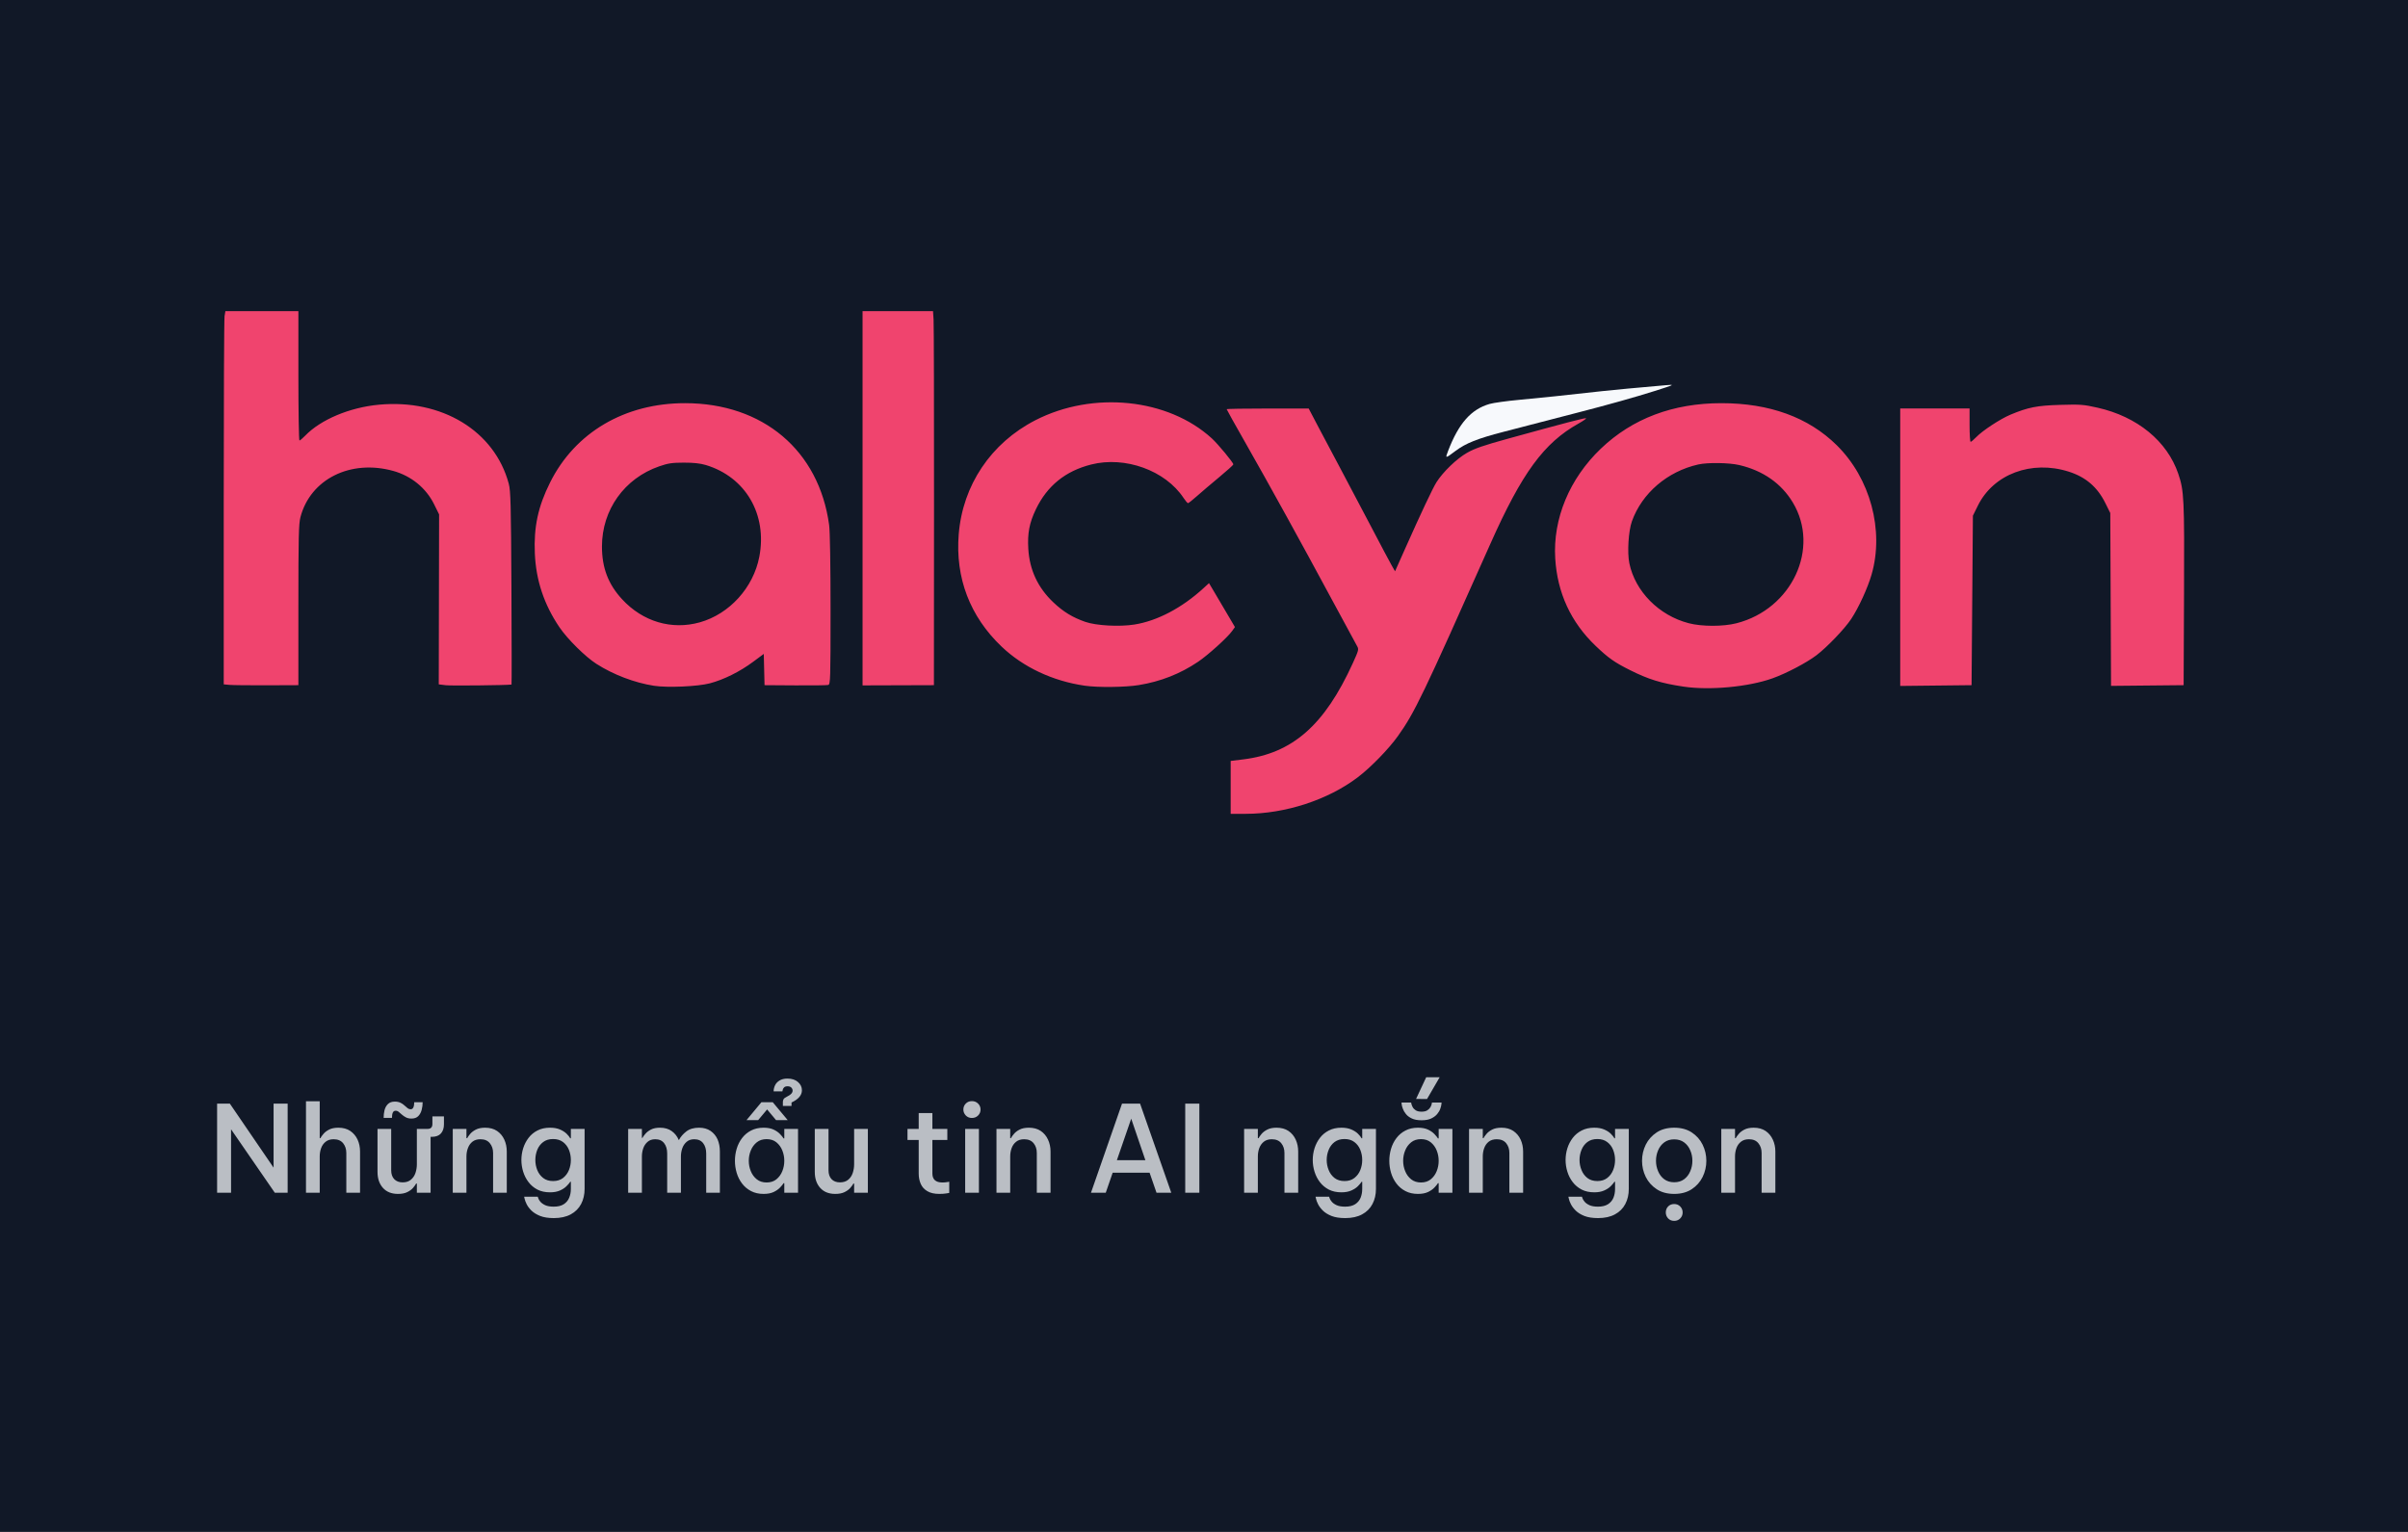
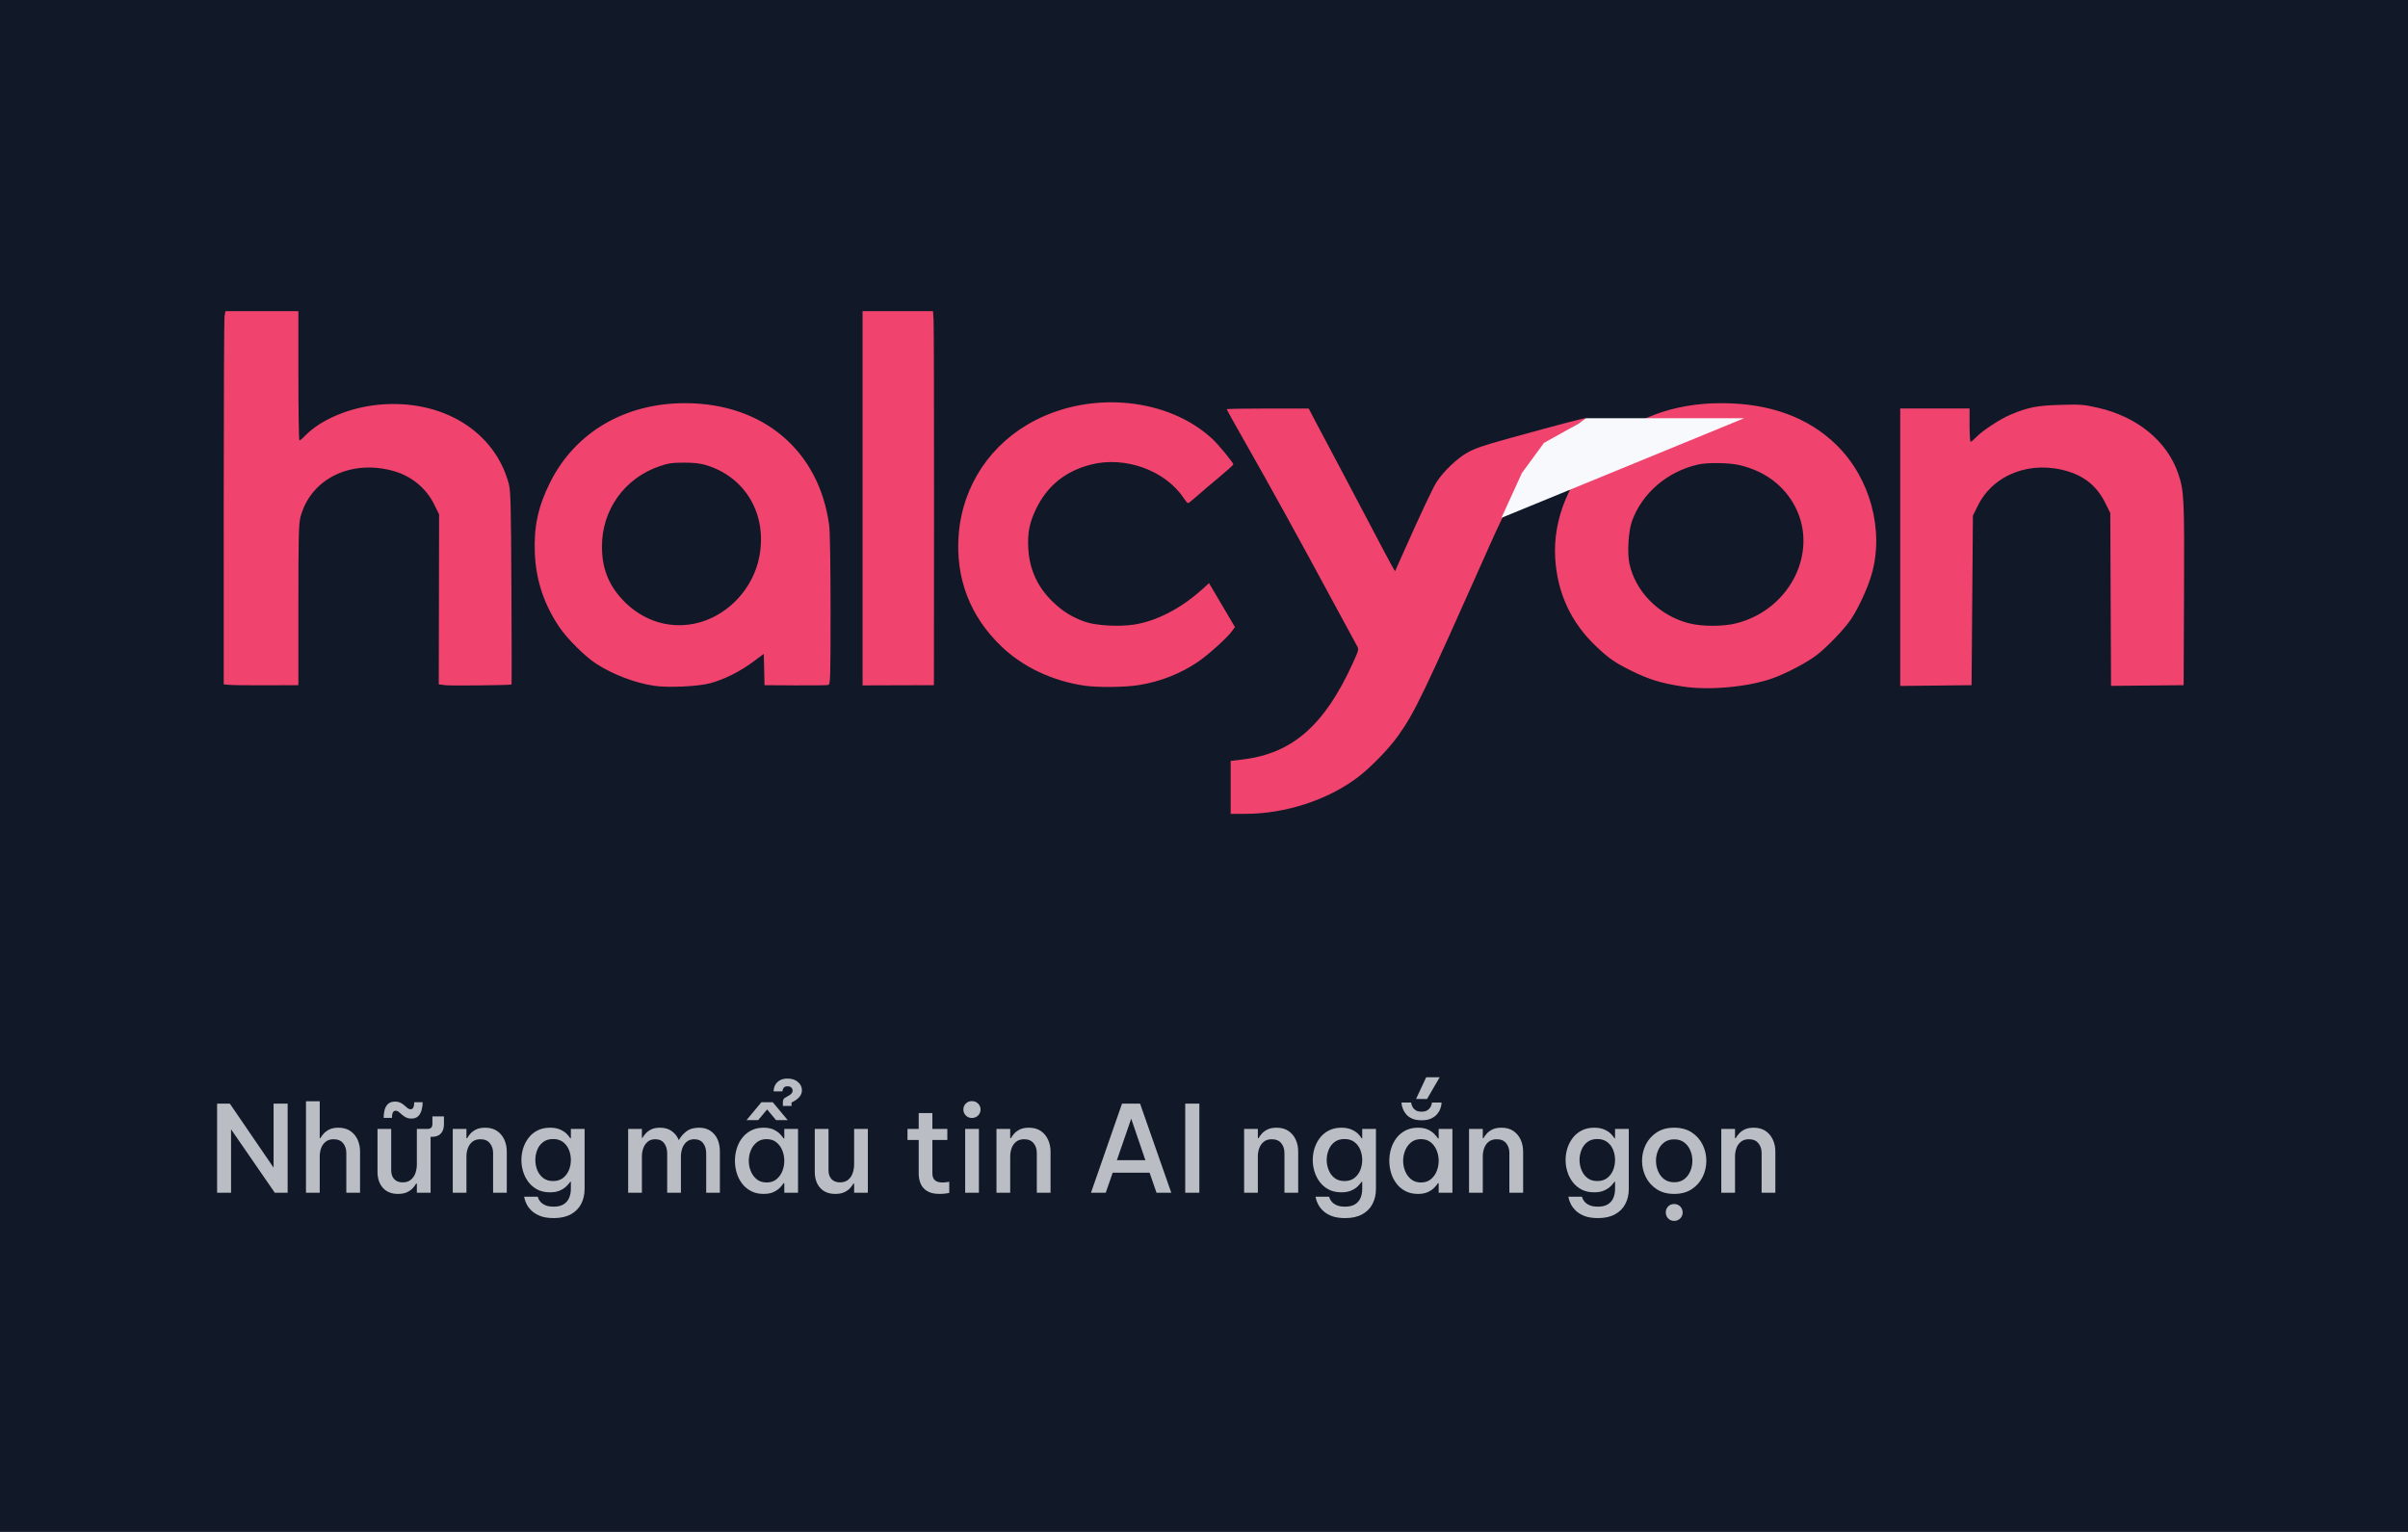
<svg xmlns="http://www.w3.org/2000/svg" width="440" height="280" viewBox="0 0 440 280" role="img" aria-label="Halcyon Chrome Web Store promo">
  <rect width="440" height="280" fill="#111827" />
  <svg x="36" y="52" width="368" height="101.626" viewBox="0 0 1510 417">
    <path fill="#F0446E" fill-rule="evenodd" d="M 775.000,377.160 L 775.000,357.321 784.364,356.170 C 821.345,351.625 845.342,330.578 866.526,284.108 C 871.028,274.230 871.187,273.586 869.736,271.108 C 868.896,269.673 860.582,254.325 851.260,237.000 C 828.094,193.944 803.565,149.447 786.372,119.290 C 778.468,105.425 772.000,93.837 772.000,93.540 C 772.000,93.243 785.837,93.009 802.750,93.019 L 833.500,93.039 841.237,107.769 C 845.493,115.871 852.710,129.475 857.276,138.000 C 861.841,146.525 871.815,165.425 879.440,180.000 C 887.065,194.575 894.415,208.433 895.773,210.795 L 898.243,215.090 905.498,198.795 C 917.737,171.304 926.507,152.702 929.320,148.266 C 934.232,140.521 944.466,130.662 952.148,126.276 C 957.986,122.943 964.441,120.718 983.500,115.467 C 1025.841,103.803 1040.441,99.980 1041.416,100.305 C 1041.939,100.480 1039.366,102.301 1035.697,104.353 C 1009.861,118.801 993.379,141.318 969.709,194.500 C 918.814,308.851 913.001,320.945 900.427,338.628 C 893.537,348.316 879.929,362.291 870.232,369.635 C 847.846,386.589 815.936,396.985 786.250,396.996 L 775.000,397.000 775.000,377.160 Z M 1114.500,301.583 C 1097.726,299.072 1088.369,296.188 1074.508,289.259 C 1062.772,283.392 1058.218,280.184 1048.655,271.051 C 1030.091,253.322 1019.918,231.313 1018.336,205.460 C 1016.515,175.701 1029.022,145.599 1052.555,123.102 C 1076.176,100.520 1106.650,89.015 1142.872,89.004 C 1179.012,88.993 1208.120,99.588 1229.350,120.482 C 1254.552,145.284 1265.102,184.367 1255.539,217.500 C 1252.615,227.633 1245.897,242.289 1240.272,250.807 C 1235.387,258.205 1222.199,271.987 1214.167,278.089 C 1206.778,283.702 1191.596,291.670 1181.234,295.372 C 1163.170,301.827 1134.164,304.526 1114.500,301.583 Z M 1154.234,254.068 C 1195.835,243.428 1217.101,197.839 1196.481,163.500 C 1187.888,149.190 1174.127,139.567 1156.318,135.412 C 1148.645,133.622 1132.680,133.391 1125.644,134.968 C 1102.481,140.159 1083.412,156.472 1075.850,177.568 C 1073.237,184.857 1072.242,201.033 1073.912,209.076 C 1078.300,230.212 1096.064,248.173 1118.362,254.019 C 1128.228,256.605 1144.227,256.627 1154.234,254.068 Z M 342.585,300.953 C 327.997,298.678 312.216,292.667 299.450,284.520 C 291.198,279.255 277.756,265.944 271.750,257.090 C 260.219,240.092 254.143,221.879 253.280,201.727 C 252.425,181.772 255.687,166.580 264.707,148.500 C 283.457,110.917 320.741,88.992 365.881,89.003 C 424.357,89.018 466.327,124.488 473.934,180.322 C 474.583,185.081 475.000,210.027 475.000,244.005 C 475.000,296.358 474.890,299.895 473.250,300.339 C 472.288,300.599 461.150,300.742 448.500,300.656 L 425.500,300.500 425.219,288.778 L 424.937,277.055 416.904,283.011 C 406.915,290.417 394.945,296.368 384.500,299.119 C 375.380,301.521 352.615,302.517 342.585,300.953 Z M 377.000,253.369 C 399.244,247.106 417.162,227.338 421.595,204.170 C 427.672,172.406 411.306,144.365 381.448,135.381 C 377.343,134.146 372.246,133.597 365.000,133.607 C 356.165,133.621 353.238,134.060 346.538,136.376 C 320.452,145.394 303.602,168.989 303.602,196.500 C 303.602,212.483 308.307,224.802 318.718,236.080 C 334.234,252.888 355.892,259.312 377.000,253.369 Z M 665.500,300.884 C 641.512,297.399 619.467,287.022 603.268,271.591 C 579.507,248.957 568.465,220.030 571.099,187.318 C 574.064,150.505 595.284,118.909 628.519,101.824 C 671.763,79.594 728.062,85.388 760.902,115.449 C 765.538,119.693 777.000,133.559 777.000,134.923 C 777.000,135.359 772.172,139.717 766.271,144.608 C 760.370,149.498 752.888,155.863 749.645,158.750 C 746.401,161.637 743.414,164.000 743.007,164.000 C 742.599,164.000 741.099,162.236 739.672,160.080 C 726.034,139.471 695.867,128.550 670.410,135.006 C 651.095,139.904 637.478,150.917 628.998,168.500 C 624.073,178.712 622.560,186.593 623.272,198.316 C 624.234,214.164 630.457,227.425 642.100,238.438 C 649.534,245.470 656.469,249.702 666.000,253.022 C 674.160,255.865 691.605,256.816 702.807,255.029 C 719.994,252.287 738.467,242.564 754.627,227.754 L 758.754,223.972 762.761,230.736 C 764.965,234.456 769.339,241.869 772.482,247.208 L 778.196,256.916 776.116,259.837 C 772.651,264.704 758.086,277.881 750.571,282.949 C 737.104,292.031 722.439,297.791 706.000,300.453 C 695.796,302.106 675.402,302.323 665.500,300.884 Z M 24.264,300.284 L 20.028,299.886 20.022,163.693 C 20.018,88.787 20.296,25.812 20.638,23.750 L 21.262,20.000 48.631,20.000 L 76.000,20.000 76.000,68.500 C 76.000,95.175 76.362,117.000 76.804,117.000 C 77.246,117.000 79.158,115.391 81.054,113.425 C 92.739,101.301 114.423,92.182 136.412,90.145 C 183.576,85.775 223.125,109.844 233.722,149.366 C 235.159,154.724 235.414,164.640 235.738,227.750 C 235.942,267.488 235.971,300.018 235.804,300.040 C 231.602,300.589 190.252,301.012 186.509,300.544 L 181.243,299.886 181.372,236.153 L 181.500,172.420 177.782,164.885 C 171.739,152.639 160.661,143.583 147.123,139.821 C 115.109,130.925 84.976,145.959 77.531,174.542 C 76.239,179.504 76.000,189.777 75.999,240.460 L 75.997,300.500 52.249,300.591 C 39.187,300.641 26.594,300.503 24.264,300.284 Z M 499.000,160.335 L 499.000,20.000 525.411,20.000 L 551.822,20.000 552.242,26.250 C 552.473,29.687 552.626,92.800 552.581,166.500 L 552.500,300.500 525.750,300.585 L 499.000,300.670 499.000,160.335 Z M 1277.000,197.041 L 1277.000,93.000 1303.000,93.000 L 1329.000,93.000 1329.000,105.500 C 1329.000,112.375 1329.362,118.000 1329.804,118.000 C 1330.246,118.000 1332.158,116.387 1334.054,114.417 C 1338.719,109.566 1352.126,100.770 1359.637,97.633 C 1372.934,92.079 1379.517,90.783 1397.000,90.278 C 1412.138,89.840 1414.449,90.015 1425.000,92.394 C 1454.754,99.104 1477.156,117.466 1485.492,141.977 C 1489.829,154.728 1490.102,160.474 1489.792,232.500 L 1489.500,300.500 1462.285,300.766 L 1435.069,301.032 1434.785,236.213 L 1434.500,171.393 1430.803,163.947 C 1424.801,151.857 1416.138,144.419 1403.317,140.348 C 1375.468,131.504 1346.932,142.176 1335.252,165.803 L 1331.500,173.393 1331.000,236.946 L 1330.500,300.500 1303.750,300.791 L 1277.000,301.082 1277.000,197.041 Z" />
-     <path fill="#F7F9FC" fill-rule="evenodd" d="M 938.012,124.816 C 945.915,104.167 955.280,93.563 969.131,89.582 C 972.084,88.733 982.150,87.339 991.500,86.485 C 1006.609,85.104 1025.295,83.145 1053.500,79.987 C 1061.277,79.116 1080.755,77.297 1101.500,75.504 C 1108.256,74.920 1107.865,75.119 1093.000,79.844 C 1078.807,84.355 1057.907,90.226 1035.500,95.995 C 1024.500,98.827 1011.450,102.207 1006.500,103.505 C 1001.550,104.803 989.447,107.946 979.605,110.489 C 960.085,115.531 951.332,119.016 943.560,124.837 C 935.781,130.663 935.774,130.663 938.012,124.816 Z" />
+     <path fill="#F7F9FC" d="M 1041.4,100.3 L 1160,100.3 L 978,175 L 993.4,141.3 L 1009.9,118.8 L 1035.7,104.4 Z" />
  </svg>
  <path fill="#BABEC4" d="M39.67 218V201.72H42L49.99 213.42V201.72H52.56V218H50.21L42.22 206.41V218Z M55.91 218V201.28H58.42V208.03H58.55Q58.7 207.73 59.08 207.28Q59.45 206.82 60.12 206.47Q60.79 206.12 61.83 206.12Q63.12 206.12 64 206.71Q64.88 207.31 65.34 208.3Q65.79 209.29 65.79 210.48V218H63.28V210.74Q63.28 209.68 62.7 208.96Q62.11 208.23 60.97 208.23Q60.07 208.23 59.51 208.68Q58.94 209.13 58.68 209.85Q58.42 210.56 58.42 211.38V218Z M75.18 204.45Q74.59 204.45 74.17 204.23Q73.75 204.01 73.44 203.73Q73.13 203.46 72.87 203.24Q72.61 203.02 72.3 203.02Q71.92 203.02 71.77 203.37Q71.62 203.72 71.62 204.32H70.1Q70.1 203.61 70.26 202.93Q70.43 202.25 70.88 201.8Q71.33 201.35 72.14 201.35Q72.76 201.35 73.18 201.56Q73.6 201.76 73.9 202.05Q74.21 202.34 74.48 202.55Q74.74 202.75 75.03 202.75Q75.38 202.75 75.53 202.41Q75.69 202.07 75.69 201.46H77.23Q77.23 202.16 77.05 202.85Q76.87 203.55 76.43 204Q75.99 204.45 75.18 204.45ZM72.72 218.22Q70.96 218.22 69.97 217.12Q68.98 216.02 68.98 214.19V206.34H71.48V213.89Q71.48 214.94 72.04 215.53Q72.61 216.11 73.57 216.11Q74.52 216.11 75.09 215.62Q75.66 215.14 75.92 214.38Q76.17 213.62 76.17 212.81V206.34H78.13Q79.01 206.34 79.01 205.44V204.05H81.12V205.48Q81.12 206.56 80.56 207.18Q80 207.79 78.9 207.79H78.68V218H76.17V216.33H76.04Q75.86 216.66 75.48 217.11Q75.09 217.56 74.42 217.89Q73.75 218.22 72.72 218.22Z M82.73 218V206.34H85.23V208.03H85.37Q85.52 207.73 85.89 207.28Q86.27 206.82 86.94 206.47Q87.61 206.12 88.64 206.12Q89.94 206.12 90.82 206.71Q91.7 207.31 92.15 208.3Q92.6 209.29 92.6 210.48V218H90.1V210.74Q90.1 209.68 89.51 208.96Q88.93 208.23 87.79 208.23Q86.88 208.23 86.32 208.68Q85.76 209.13 85.5 209.85Q85.23 210.56 85.23 211.38V218Z M101.21 222.64Q99.69 222.64 98.7 222.25Q97.71 221.85 97.11 221.27Q96.52 220.68 96.23 220.1Q95.95 219.52 95.86 219.12Q95.77 218.73 95.77 218.73H98.26Q98.26 218.73 98.35 219Q98.43 219.28 98.73 219.64Q99.03 220 99.62 220.28Q100.22 220.55 101.18 220.55Q102.33 220.55 103.02 220.1Q103.71 219.65 104.01 218.91Q104.31 218.18 104.31 217.32V216H104.2Q103.96 216.37 103.5 216.82Q103.05 217.27 102.31 217.6Q101.56 217.93 100.5 217.93Q99.18 217.93 98.2 217.43Q97.22 216.92 96.58 216.07Q95.93 215.23 95.6 214.17Q95.27 213.12 95.27 212.02Q95.27 210.92 95.6 209.87Q95.93 208.83 96.58 207.98Q97.22 207.13 98.2 206.63Q99.18 206.12 100.5 206.12Q101.56 206.12 102.31 206.44Q103.05 206.76 103.52 207.21Q103.98 207.66 104.2 208.06H104.31V206.34H106.82V217.3Q106.82 218.86 106.18 220.07Q105.54 221.28 104.29 221.96Q103.03 222.64 101.21 222.64ZM101.07 215.87Q102.15 215.87 102.88 215.31Q103.6 214.74 103.96 213.86Q104.31 212.98 104.31 212.02Q104.31 211.05 103.96 210.17Q103.6 209.29 102.88 208.74Q102.15 208.19 101.07 208.19Q99.97 208.19 99.25 208.74Q98.52 209.29 98.17 210.17Q97.82 211.05 97.82 212.02Q97.82 212.98 98.17 213.86Q98.52 214.74 99.25 215.31Q99.97 215.87 101.07 215.87Z M114.78 218V206.34H117.29V207.99H117.38Q117.57 207.64 117.96 207.2Q118.34 206.76 118.98 206.44Q119.62 206.12 120.59 206.12Q121.89 206.12 122.74 206.74Q123.6 207.35 124.02 208.36H124.06Q124.53 207.48 125.41 206.8Q126.29 206.12 127.74 206.12Q128.97 206.12 129.83 206.7Q130.69 207.29 131.12 208.26Q131.54 209.24 131.54 210.48V218H129.04V210.83Q129.04 209.68 128.49 208.96Q127.94 208.23 126.86 208.23Q125.98 208.23 125.44 208.72Q124.9 209.2 124.66 209.91Q124.42 210.63 124.42 211.36V218H121.91V210.83Q121.91 209.68 121.36 208.96Q120.81 208.23 119.73 208.23Q118.85 208.23 118.31 208.72Q117.77 209.2 117.53 209.91Q117.29 210.63 117.29 211.36V218Z M143.05 202.14V201.43Q143.05 201.19 143.15 200.96Q143.25 200.73 143.53 200.6L143.84 200.42Q144.83 199.94 144.83 199.34Q144.83 199.04 144.6 198.79Q144.37 198.55 143.91 198.55Q143.49 198.55 143.29 198.74Q143.09 198.93 143.03 199.16Q142.96 199.39 142.96 199.48H141.36Q141.36 198.93 141.61 198.39Q141.86 197.85 142.43 197.5Q143.01 197.14 143.89 197.14Q145.1 197.14 145.81 197.77Q146.53 198.4 146.53 199.28Q146.53 200.58 144.74 201.46L144.63 201.5V202.14ZM136.41 204.73 139.13 201.46H141.2L143.93 204.73H141.8L140.17 202.78L138.54 204.73ZM139.53 206.12Q140.63 206.12 141.37 206.47Q142.1 206.82 142.54 207.29Q142.98 207.75 143.18 208.08H143.31V206.34H145.82V218H143.31V216.26H143.18Q142.98 216.59 142.54 217.05Q142.1 217.52 141.37 217.87Q140.63 218.22 139.53 218.22Q138.21 218.22 137.23 217.7Q136.25 217.19 135.59 216.32Q134.93 215.45 134.61 214.37Q134.29 213.29 134.29 212.17Q134.29 211.05 134.61 209.97Q134.93 208.89 135.59 208.02Q136.25 207.15 137.23 206.64Q138.21 206.12 139.53 206.12ZM140.08 208.21Q139 208.21 138.28 208.79Q137.55 209.38 137.19 210.28Q136.82 211.18 136.82 212.17Q136.82 213.16 137.19 214.06Q137.55 214.96 138.28 215.55Q139 216.13 140.08 216.13Q141.16 216.13 141.87 215.55Q142.59 214.96 142.95 214.06Q143.31 213.16 143.31 212.17Q143.31 211.18 142.95 210.28Q142.59 209.38 141.87 208.79Q141.16 208.21 140.08 208.21Z M152.62 218.22Q150.86 218.22 149.87 217.12Q148.88 216.02 148.88 214.19V206.34H151.39V213.89Q151.39 214.94 151.95 215.53Q152.51 216.11 153.48 216.11Q154.42 216.11 155 215.62Q155.57 215.14 155.82 214.38Q156.07 213.62 156.07 212.81V206.34H158.58V218H156.07V216.33H155.94Q155.77 216.66 155.38 217.11Q155 217.56 154.32 217.89Q153.65 218.22 152.62 218.22Z M171.65 218.22Q170.26 218.22 169.43 217.71Q168.59 217.21 168.23 216.36Q167.87 215.51 167.87 214.52V208.36H165.82V206.34H167.87V203.44H170.37V206.34H173.1V208.36H170.37V214.48Q170.37 216.13 172.2 216.13Q172.66 216.13 173.06 216.06Q173.45 216 173.45 216V218.04Q173.45 218.04 172.92 218.13Q172.38 218.22 171.65 218.22Z M177.59 204.34Q176.91 204.34 176.47 203.88Q176.03 203.41 176.03 202.8Q176.03 202.16 176.47 201.71Q176.91 201.26 177.59 201.26Q178.27 201.26 178.72 201.71Q179.17 202.16 179.17 202.8Q179.17 203.44 178.72 203.89Q178.27 204.34 177.59 204.34ZM176.36 218V206.34H178.87V218Z M182.08 218V206.34H184.59V208.03H184.72Q184.87 207.73 185.25 207.28Q185.62 206.82 186.29 206.47Q186.96 206.12 188 206.12Q189.29 206.12 190.17 206.71Q191.05 207.31 191.5 208.3Q191.96 209.29 191.96 210.48V218H189.45V210.74Q189.45 209.68 188.87 208.96Q188.28 208.23 187.14 208.23Q186.24 208.23 185.68 208.68Q185.11 209.13 184.85 209.85Q184.59 210.56 184.59 211.38V218Z M199.35 218 205.02 201.72H208.32L214.02 218H211.32L210.06 214.35H203.31L202.05 218ZM204.08 212.06H209.29L206.7 204.47Z M216.57 218V201.72H219.15V218Z M227.33 218V206.34H229.84V208.03H229.97Q230.13 207.73 230.5 207.28Q230.87 206.82 231.55 206.47Q232.22 206.12 233.25 206.12Q234.55 206.12 235.43 206.71Q236.31 207.31 236.76 208.3Q237.21 209.29 237.21 210.48V218H234.7V210.74Q234.7 209.68 234.12 208.96Q233.54 208.23 232.39 208.23Q231.49 208.23 230.93 208.68Q230.37 209.13 230.1 209.85Q229.84 210.56 229.84 211.38V218Z M245.81 222.64Q244.29 222.64 243.3 222.25Q242.31 221.85 241.72 221.27Q241.13 220.68 240.84 220.1Q240.55 219.52 240.47 219.12Q240.38 218.73 240.38 218.73H242.86Q242.86 218.73 242.95 219Q243.04 219.28 243.34 219.64Q243.63 220 244.23 220.28Q244.82 220.55 245.79 220.55Q246.93 220.55 247.63 220.1Q248.32 219.65 248.62 218.91Q248.91 218.18 248.91 217.32V216H248.8Q248.56 216.37 248.11 216.82Q247.66 217.27 246.91 217.6Q246.16 217.93 245.11 217.93Q243.79 217.93 242.81 217.43Q241.83 216.92 241.18 216.07Q240.53 215.23 240.2 214.17Q239.87 213.12 239.87 212.02Q239.87 210.92 240.2 209.87Q240.53 208.83 241.18 207.98Q241.83 207.13 242.81 206.63Q243.79 206.12 245.11 206.12Q246.16 206.12 246.91 206.44Q247.66 206.76 248.12 207.21Q248.58 207.66 248.8 208.06H248.91V206.34H251.42V217.3Q251.42 218.86 250.78 220.07Q250.15 221.28 248.89 221.96Q247.64 222.64 245.81 222.64ZM245.68 215.87Q246.76 215.87 247.48 215.31Q248.21 214.74 248.56 213.86Q248.91 212.98 248.91 212.02Q248.91 211.05 248.56 210.17Q248.21 209.29 247.48 208.74Q246.76 208.19 245.68 208.19Q244.58 208.19 243.85 208.74Q243.13 209.29 242.78 210.17Q242.42 211.05 242.42 212.02Q242.42 212.98 242.78 213.86Q243.13 214.74 243.85 215.31Q244.58 215.87 245.68 215.87Z M260.75 200.88 258.75 200.86 260.6 196.9H263.06ZM259.76 204.76Q258.66 204.76 257.97 204.43Q257.27 204.1 256.89 203.61Q256.5 203.13 256.33 202.64Q256.15 202.16 256.12 201.84Q256.09 201.52 256.09 201.52H257.85Q257.85 201.52 257.9 201.77Q257.96 202.03 258.13 202.36Q258.31 202.69 258.69 202.94Q259.08 203.19 259.76 203.19Q260.42 203.19 260.81 202.94Q261.19 202.69 261.38 202.36Q261.56 202.03 261.61 201.77Q261.65 201.52 261.65 201.52H263.41Q263.41 201.52 263.38 201.84Q263.35 202.16 263.18 202.64Q263.02 203.13 262.62 203.61Q262.22 204.1 261.53 204.43Q260.84 204.76 259.76 204.76ZM259.1 206.12Q260.2 206.12 260.94 206.47Q261.67 206.82 262.11 207.29Q262.55 207.75 262.75 208.08H262.88V206.34H265.39V218H262.88V216.26H262.75Q262.55 216.59 262.11 217.05Q261.67 217.52 260.94 217.87Q260.2 218.22 259.1 218.22Q257.78 218.22 256.8 217.7Q255.82 217.19 255.16 216.32Q254.5 215.45 254.18 214.37Q253.86 213.29 253.86 212.17Q253.86 211.05 254.18 209.97Q254.5 208.89 255.16 208.02Q255.82 207.15 256.8 206.64Q257.78 206.12 259.1 206.12ZM259.65 208.21Q258.57 208.21 257.85 208.79Q257.12 209.38 256.76 210.28Q256.39 211.18 256.39 212.17Q256.39 213.16 256.76 214.06Q257.12 214.96 257.85 215.55Q258.57 216.13 259.65 216.13Q260.73 216.13 261.44 215.55Q262.16 214.96 262.52 214.06Q262.88 213.16 262.88 212.17Q262.88 211.18 262.52 210.28Q262.16 209.38 261.44 208.79Q260.73 208.21 259.65 208.21Z M268.43 218V206.34H270.94V208.03H271.07Q271.22 207.73 271.6 207.28Q271.97 206.82 272.64 206.47Q273.31 206.12 274.35 206.12Q275.64 206.12 276.52 206.71Q277.4 207.31 277.86 208.3Q278.31 209.29 278.31 210.48V218H275.8V210.74Q275.8 209.68 275.22 208.96Q274.63 208.23 273.49 208.23Q272.59 208.23 272.02 208.68Q271.46 209.13 271.2 209.85Q270.94 210.56 270.94 211.38V218Z M292.01 222.64Q290.49 222.64 289.5 222.25Q288.51 221.85 287.92 221.27Q287.33 220.68 287.04 220.1Q286.75 219.52 286.67 219.12Q286.58 218.73 286.58 218.73H289.06Q289.06 218.73 289.15 219Q289.24 219.28 289.54 219.64Q289.83 220 290.43 220.28Q291.02 220.55 291.99 220.55Q293.13 220.55 293.83 220.1Q294.52 219.65 294.82 218.91Q295.11 218.18 295.11 217.32V216H295Q294.76 216.37 294.31 216.82Q293.86 217.27 293.11 217.6Q292.36 217.93 291.31 217.93Q289.99 217.93 289.01 217.43Q288.03 216.92 287.38 216.07Q286.73 215.23 286.4 214.17Q286.07 213.12 286.07 212.02Q286.07 210.92 286.4 209.87Q286.73 208.83 287.38 207.98Q288.03 207.13 289.01 206.63Q289.99 206.12 291.31 206.12Q292.36 206.12 293.11 206.44Q293.86 206.76 294.32 207.21Q294.78 207.66 295 208.06H295.11V206.34H297.62V217.3Q297.62 218.86 296.98 220.07Q296.35 221.28 295.09 221.96Q293.84 222.64 292.01 222.64ZM291.88 215.87Q292.96 215.87 293.68 215.31Q294.41 214.74 294.76 213.86Q295.11 212.98 295.11 212.02Q295.11 211.05 294.76 210.17Q294.41 209.29 293.68 208.74Q292.96 208.19 291.88 208.19Q290.78 208.19 290.05 208.74Q289.33 209.29 288.98 210.17Q288.62 211.05 288.62 212.02Q288.62 212.98 288.98 213.86Q289.33 214.74 290.05 215.31Q290.78 215.87 291.88 215.87Z M305.92 218.22Q304.02 218.22 302.72 217.36Q301.41 216.5 300.72 215.12Q300.04 213.73 300.04 212.17Q300.04 210.61 300.72 209.22Q301.41 207.84 302.72 206.98Q304.02 206.12 305.92 206.12Q307.81 206.12 309.12 206.98Q310.43 207.84 311.11 209.22Q311.79 210.61 311.79 212.17Q311.79 213.73 311.11 215.12Q310.43 216.5 309.12 217.36Q307.81 218.22 305.92 218.22ZM305.92 216.09Q306.99 216.09 307.73 215.54Q308.47 214.99 308.85 214.08Q309.24 213.18 309.24 212.17Q309.24 211.14 308.85 210.25Q308.47 209.35 307.73 208.8Q306.99 208.25 305.92 208.25Q304.84 208.25 304.1 208.8Q303.36 209.35 302.98 210.25Q302.59 211.14 302.59 212.17Q302.59 213.18 302.98 214.08Q303.36 214.99 304.1 215.54Q304.84 216.09 305.92 216.09ZM305.92 223.15Q305.23 223.15 304.8 222.69Q304.38 222.22 304.38 221.61Q304.38 220.97 304.8 220.52Q305.23 220.07 305.92 220.07Q306.58 220.07 307.02 220.52Q307.46 220.97 307.46 221.61Q307.46 222.25 307.02 222.7Q306.58 223.15 305.92 223.15Z M314.52 218V206.34H317.03V208.03H317.16Q317.31 207.73 317.69 207.28Q318.06 206.82 318.73 206.47Q319.4 206.12 320.44 206.12Q321.73 206.12 322.61 206.71Q323.49 207.31 323.94 208.3Q324.4 209.29 324.4 210.48V218H321.89V210.74Q321.89 209.68 321.3 208.96Q320.72 208.23 319.58 208.23Q318.68 208.23 318.12 208.68Q317.55 209.13 317.29 209.85Q317.03 210.56 317.03 211.38V218Z" />
</svg>
